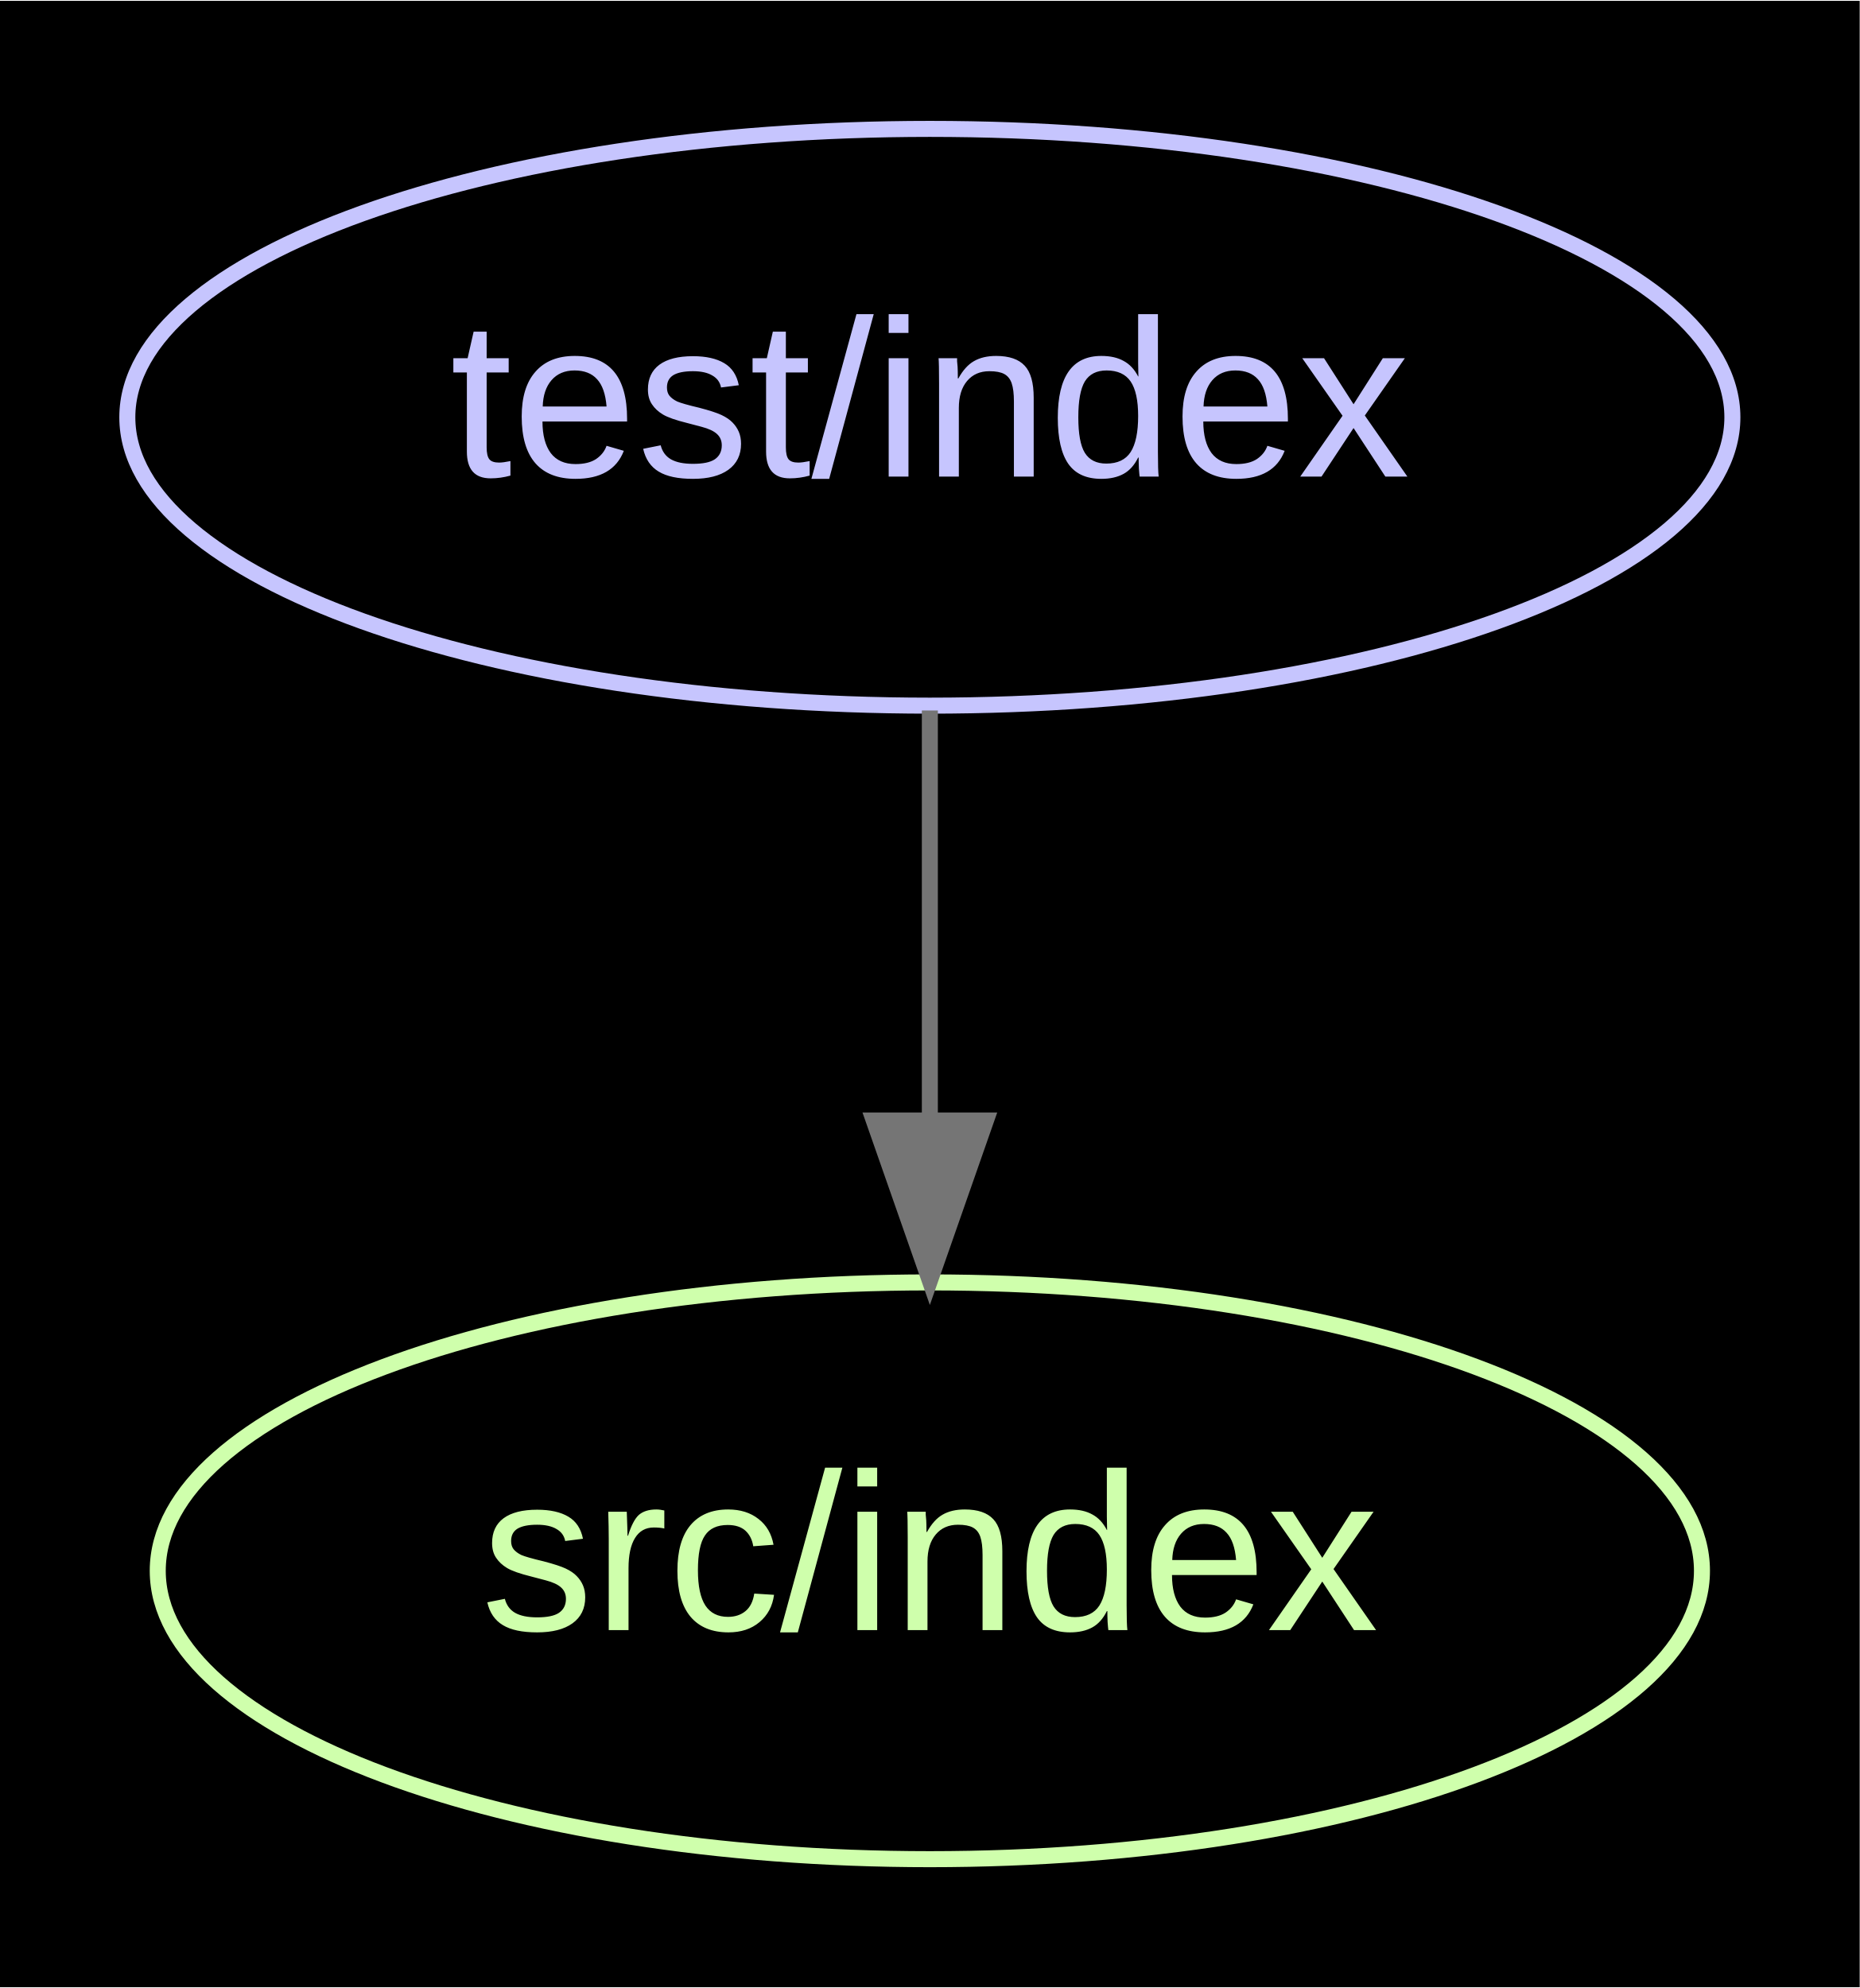
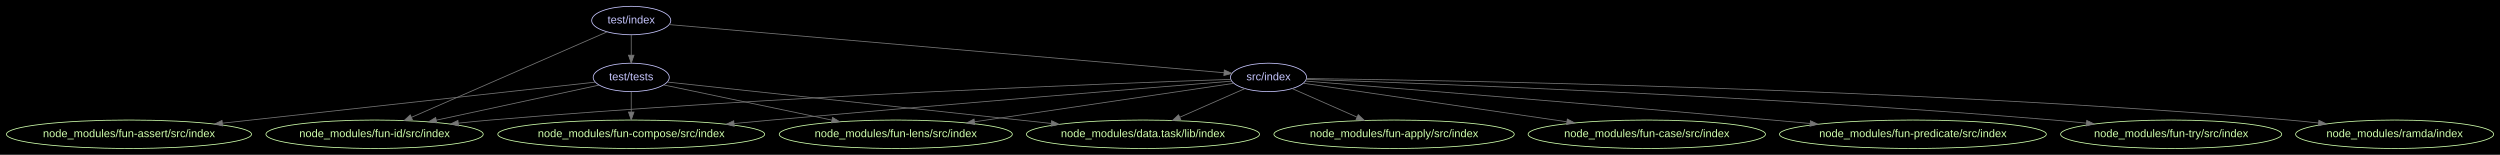
- <svg xmlns="http://www.w3.org/2000/svg" width="116pt" height="124pt" viewBox="0.00 0.00 116.08 123.98">
-   <g id="graph0" class="graph" transform="scale(1 1) rotate(0) translate(7.992 115.992)">
-     <polygon fill="#000000" stroke="none" points="-7.992,7.992 -7.992,-115.992 108.083,-115.992 108.083,7.992 -7.992,7.992" />
+ <svg xmlns="http://www.w3.org/2000/svg" width="3166pt" height="196pt" viewBox="0.00 0.00 3165.76 195.98">
+   <g id="graph0" class="graph" transform="scale(1 1) rotate(0) translate(7.992 187.992)">
+     <polygon fill="#000000" stroke="none" points="-7.992,7.992 -7.992,-187.992 3157.77,-187.992 3157.77,7.992 -7.992,7.992" />
    <g id="node1" class="node">
-       <ellipse fill="none" stroke="#cfffac" cx="50.046" cy="-18" rx="48.192" ry="18" />
-       <text text-anchor="middle" x="50.046" y="-14.3" font-family="Arial" font-size="14.00" fill="#cfffac">src/index</text>
+       <ellipse fill="none" stroke="#c6c5fe" cx="1598.34" cy="-90" rx="48.192" ry="18" />
+       <text text-anchor="middle" x="1598.34" y="-86.3" font-family="Arial" font-size="14.00" fill="#c6c5fe">src/index</text>
    </g>
    <g id="node2" class="node">
-       <ellipse fill="none" stroke="#c6c5fe" cx="50.046" cy="-90" rx="50.091" ry="18" />
-       <text text-anchor="middle" x="50.046" y="-86.3" font-family="Arial" font-size="14.00" fill="#c6c5fe">test/index</text>
+       <ellipse fill="none" stroke="#cfffac" cx="1439.34" cy="-18" rx="147.574" ry="18" />
+       <text text-anchor="middle" x="1439.34" y="-14.3" font-family="Arial" font-size="14.00" fill="#cfffac">node_modules/data.task/lib/index</text>
    </g>
    <g id="edge1" class="edge">
-       <path fill="none" stroke="#757575" d="M50.046,-71.697C50.046,-63.983 50.046,-54.712 50.046,-46.112" />
-       <polygon fill="#757575" stroke="#757575" points="53.546,-46.104 50.046,-36.104 46.546,-46.104 53.546,-46.104" />
+       <path fill="none" stroke="#757575" d="M1568.43,-75.834C1545.17,-65.595 1512.49,-51.206 1485.83,-39.469" />
+       <polygon fill="#757575" stroke="#757575" points="1487.24,-36.265 1476.68,-35.439 1484.42,-42.672 1487.24,-36.265" />
+     </g>
+     <g id="node3" class="node">
+       <ellipse fill="none" stroke="#cfffac" cx="1757.34" cy="-18" rx="152.173" ry="18" />
+       <text text-anchor="middle" x="1757.34" y="-14.3" font-family="Arial" font-size="14.00" fill="#cfffac">node_modules/fun-apply/src/index</text>
+     </g>
+     <g id="edge2" class="edge">
+       <path fill="none" stroke="#757575" d="M1628.24,-75.834C1651.32,-65.675 1683.67,-51.431 1710.22,-39.744" />
+       <polygon fill="#757575" stroke="#757575" points="1711.96,-42.8 1719.71,-35.567 1709.14,-36.393 1711.96,-42.8" />
+     </g>
+     <g id="node4" class="node">
+       <ellipse fill="none" stroke="#cfffac" cx="2077.34" cy="-18" rx="150.273" ry="18" />
+       <text text-anchor="middle" x="2077.34" y="-14.3" font-family="Arial" font-size="14.00" fill="#cfffac">node_modules/fun-case/src/index</text>
+     </g>
+     <g id="edge3" class="edge">
+       <path fill="none" stroke="#757575" d="M1642.54,-82.54C1717.85,-71.534 1872.88,-48.879 1975.99,-33.811" />
+       <polygon fill="#757575" stroke="#757575" points="1976.72,-37.24 1986.11,-32.331 1975.71,-30.314 1976.72,-37.24" />
+     </g>
+     <g id="node5" class="node">
+       <ellipse fill="none" stroke="#cfffac" cx="791.336" cy="-18" rx="168.97" ry="18" />
+       <text text-anchor="middle" x="791.336" y="-14.3" font-family="Arial" font-size="14.00" fill="#cfffac">node_modules/fun-compose/src/index</text>
+     </g>
+     <g id="edge4" class="edge">
+       <path fill="none" stroke="#757575" d="M1551.76,-85.255C1447.45,-76.826 1187.09,-55.572 969.336,-36 953.845,-34.608 937.6,-33.109 921.489,-31.599" />
+       <polygon fill="#757575" stroke="#757575" points="921.767,-28.11 911.483,-30.659 921.112,-35.08 921.767,-28.11" />
+     </g>
+     <g id="node6" class="node">
+       <ellipse fill="none" stroke="#cfffac" cx="466.336" cy="-18" rx="137.576" ry="18" />
+       <text text-anchor="middle" x="466.336" y="-14.3" font-family="Arial" font-size="14.00" fill="#cfffac">node_modules/fun-id/src/index</text>
+     </g>
+     <g id="edge5" class="edge">
+       <path fill="none" stroke="#757575" d="M1550.6,-87.471C1408.03,-82.681 972.969,-66.442 613.336,-36 600.05,-34.875 586.108,-33.508 572.323,-32.042" />
+       <polygon fill="#757575" stroke="#757575" points="572.644,-28.557 562.325,-30.96 571.89,-35.516 572.644,-28.557" />
+     </g>
+     <g id="node7" class="node">
+       <ellipse fill="none" stroke="#cfffac" cx="1126.34" cy="-18" rx="147.574" ry="18" />
+       <text text-anchor="middle" x="1126.34" y="-14.3" font-family="Arial" font-size="14.00" fill="#cfffac">node_modules/fun-lens/src/index</text>
+     </g>
+     <g id="edge6" class="edge">
+       <path fill="none" stroke="#757575" d="M1554.36,-82.477C1479.94,-71.441 1327.4,-48.819 1225.99,-33.779" />
+       <polygon fill="#757575" stroke="#757575" points="1226.44,-30.308 1216.04,-32.303 1225.41,-37.232 1226.44,-30.308" />
+     </g>
+     <g id="node8" class="node">
+       <ellipse fill="none" stroke="#cfffac" cx="2414.34" cy="-18" rx="168.97" ry="18" />
+       <text text-anchor="middle" x="2414.34" y="-14.3" font-family="Arial" font-size="14.00" fill="#cfffac">node_modules/fun-predicate/src/index</text>
+     </g>
+     <g id="edge7" class="edge">
+       <path fill="none" stroke="#757575" d="M1645.18,-85.308C1750.73,-76.944 2015.2,-55.744 2236.34,-36 2251.83,-34.617 2268.07,-33.124 2284.18,-31.617" />
+       <polygon fill="#757575" stroke="#757575" points="2284.56,-35.097 2294.19,-30.678 2283.91,-28.128 2284.56,-35.097" />
+     </g>
+     <g id="node9" class="node">
+       <ellipse fill="none" stroke="#cfffac" cx="2741.34" cy="-18" rx="139.976" ry="18" />
+       <text text-anchor="middle" x="2741.34" y="-14.3" font-family="Arial" font-size="14.00" fill="#cfffac">node_modules/fun-try/src/index</text>
+     </g>
+     <g id="edge8" class="edge">
+       <path fill="none" stroke="#757575" d="M1646,-87.48C1789.33,-82.688 2228.97,-66.389 2592.34,-36 2605.8,-34.874 2619.93,-33.505 2633.9,-32.039" />
+       <polygon fill="#757575" stroke="#757575" points="2634.47,-35.499 2644.04,-30.957 2633.72,-28.539 2634.47,-35.499" />
+     </g>
+     <g id="node10" class="node">
+       <ellipse fill="none" stroke="#cfffac" cx="3024.34" cy="-18" rx="125.378" ry="18" />
+       <text text-anchor="middle" x="3024.34" y="-14.3" font-family="Arial" font-size="14.00" fill="#cfffac">node_modules/ramda/index</text>
+     </g>
+     <g id="edge9" class="edge">
+       <path fill="none" stroke="#757575" d="M1646.53,-88.502C1816.82,-86.43 2406,-76.582 2890.34,-36 2902.51,-34.98 2915.27,-33.672 2927.88,-32.235" />
+       <polygon fill="#757575" stroke="#757575" points="2928.43,-35.695 2937.95,-31.057 2927.61,-28.742 2928.43,-35.695" />
+     </g>
+     <g id="node11" class="node">
+       <ellipse fill="none" stroke="#c6c5fe" cx="791.336" cy="-162" rx="50.091" ry="18" />
+       <text text-anchor="middle" x="791.336" y="-158.3" font-family="Arial" font-size="14.00" fill="#c6c5fe">test/index</text>
+     </g>
+     <g id="edge11" class="edge">
+       <path fill="none" stroke="#757575" d="M839.401,-156.831C980.207,-144.617 1391.3,-108.959 1542.06,-95.881" />
+       <polygon fill="#757575" stroke="#757575" points="1542.38,-99.367 1552.04,-95.016 1541.77,-92.394 1542.38,-99.367" />
+     </g>
+     <g id="edge10" class="edge">
+       <path fill="none" stroke="#757575" d="M760.761,-147.641C703.755,-122.734 580.91,-69.06 513.309,-39.523" />
+       <polygon fill="#757575" stroke="#757575" points="514.315,-36.143 503.75,-35.347 511.512,-42.558 514.315,-36.143" />
+     </g>
+     <g id="node12" class="node">
+       <ellipse fill="none" stroke="#c6c5fe" cx="791.336" cy="-90" rx="48.192" ry="18" />
+       <text text-anchor="middle" x="791.336" y="-86.3" font-family="Arial" font-size="14.00" fill="#c6c5fe">test/tests</text>
+     </g>
+     <g id="edge12" class="edge">
+       <path fill="none" stroke="#757575" d="M791.336,-143.697C791.336,-135.983 791.336,-126.712 791.336,-118.112" />
+       <polygon fill="#757575" stroke="#757575" points="794.836,-118.104 791.336,-108.104 787.836,-118.104 794.836,-118.104" />
+     </g>
+     <g id="edge13" class="edge">
+       <path fill="none" stroke="#757575" d="M837.123,-84.087C924.084,-74.751 1119.13,-53.791 1283.34,-36 1296.18,-34.609 1309.61,-33.149 1322.98,-31.695" />
+       <polygon fill="#757575" stroke="#757575" points="1323.62,-35.147 1333.19,-30.586 1322.87,-28.188 1323.62,-35.147" />
+     </g>
+     <g id="edge15" class="edge">
+       <path fill="none" stroke="#757575" d="M791.336,-71.697C791.336,-63.983 791.336,-54.712 791.336,-46.112" />
+       <polygon fill="#757575" stroke="#757575" points="794.836,-46.104 791.336,-36.104 787.836,-46.104 794.836,-46.104" />
+     </g>
+     <g id="edge16" class="edge">
+       <path fill="none" stroke="#757575" d="M750.832,-80.276C699.363,-69.19 609.416,-49.817 544.417,-35.817" />
+       <polygon fill="#757575" stroke="#757575" points="545.125,-32.39 534.612,-33.706 543.651,-39.233 545.125,-32.39" />
+     </g>
+     <g id="edge17" class="edge">
+       <path fill="none" stroke="#757575" d="M832.414,-80.417C885.178,-69.391 977.955,-50.005 1045.19,-35.957" />
+       <polygon fill="#757575" stroke="#757575" points="1046.26,-39.309 1055.33,-33.837 1044.83,-32.457 1046.26,-39.309" />
+     </g>
+     <g id="node13" class="node">
+       <ellipse fill="none" stroke="#cfffac" cx="155.336" cy="-18" rx="155.173" ry="18" />
+       <text text-anchor="middle" x="155.336" y="-14.3" font-family="Arial" font-size="14.00" fill="#cfffac">node_modules/fun-assert/src/index</text>
+     </g>
+     <g id="edge14" class="edge">
+       <path fill="none" stroke="#757575" d="M745.852,-83.994C648.26,-73.253 416.101,-47.7 273.676,-32.025" />
+       <polygon fill="#757575" stroke="#757575" points="273.903,-28.529 263.58,-30.914 273.137,-35.487 273.903,-28.529" />
    </g>
  </g>
</svg>
